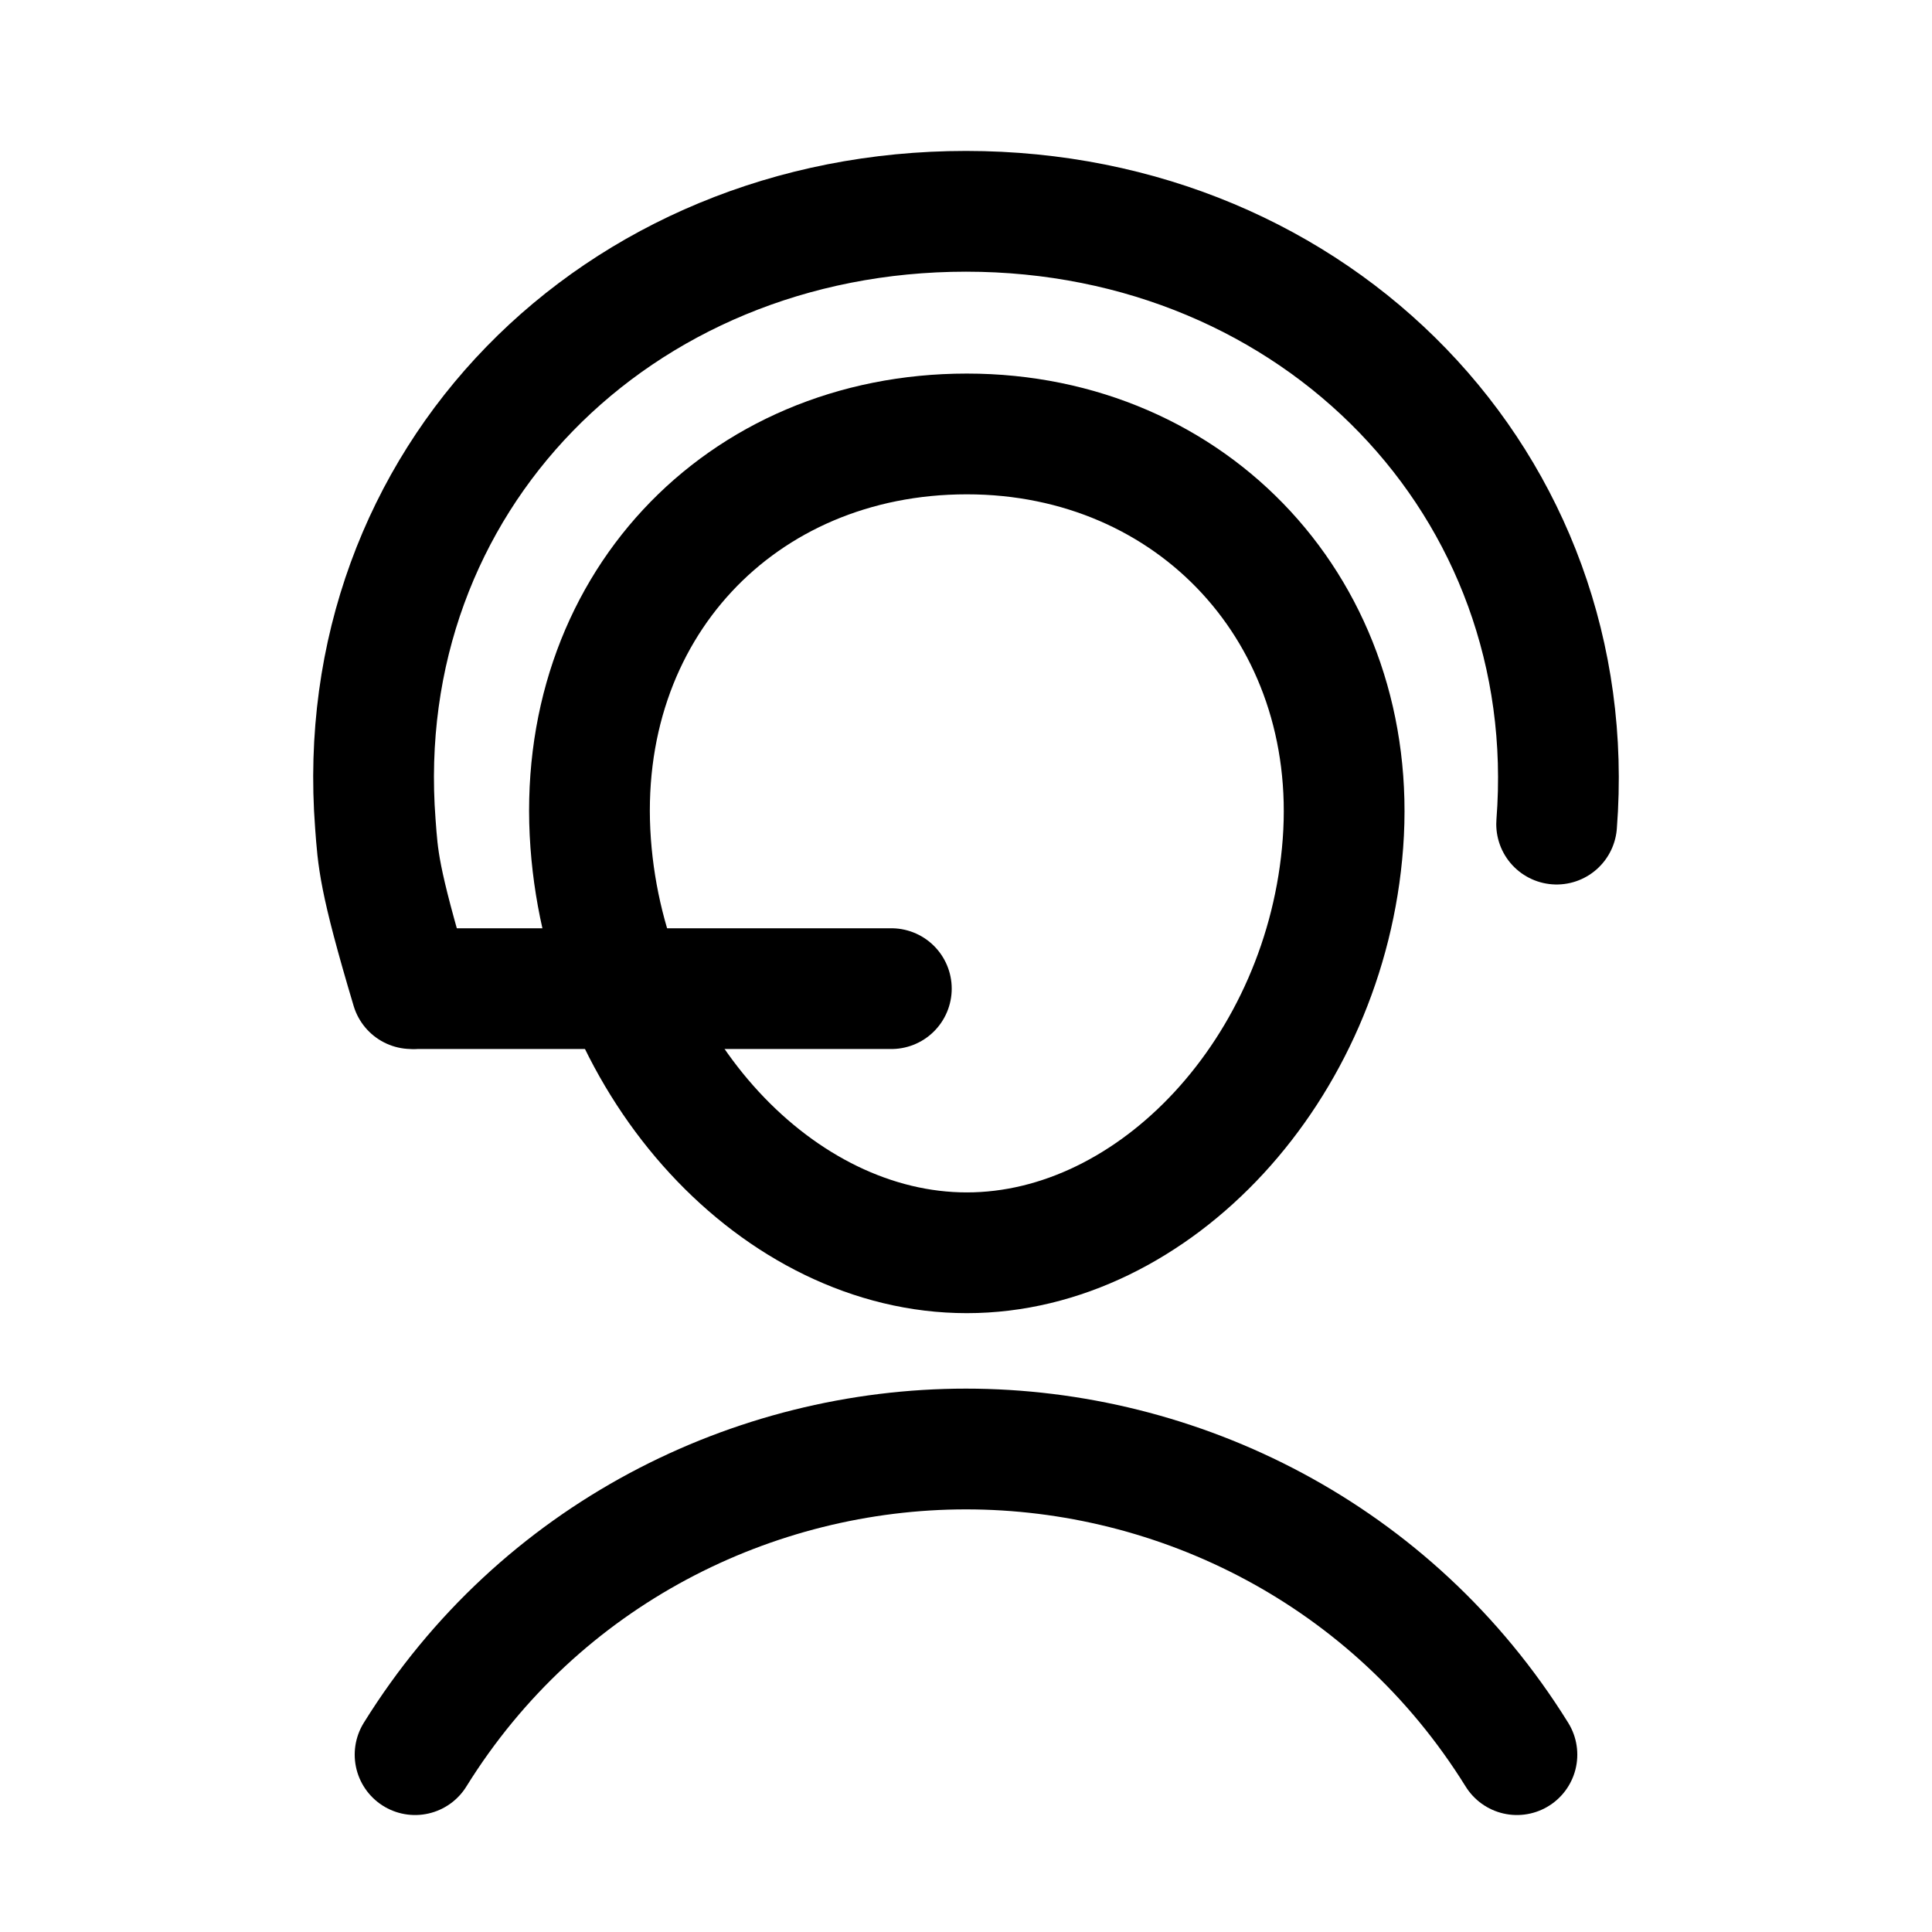
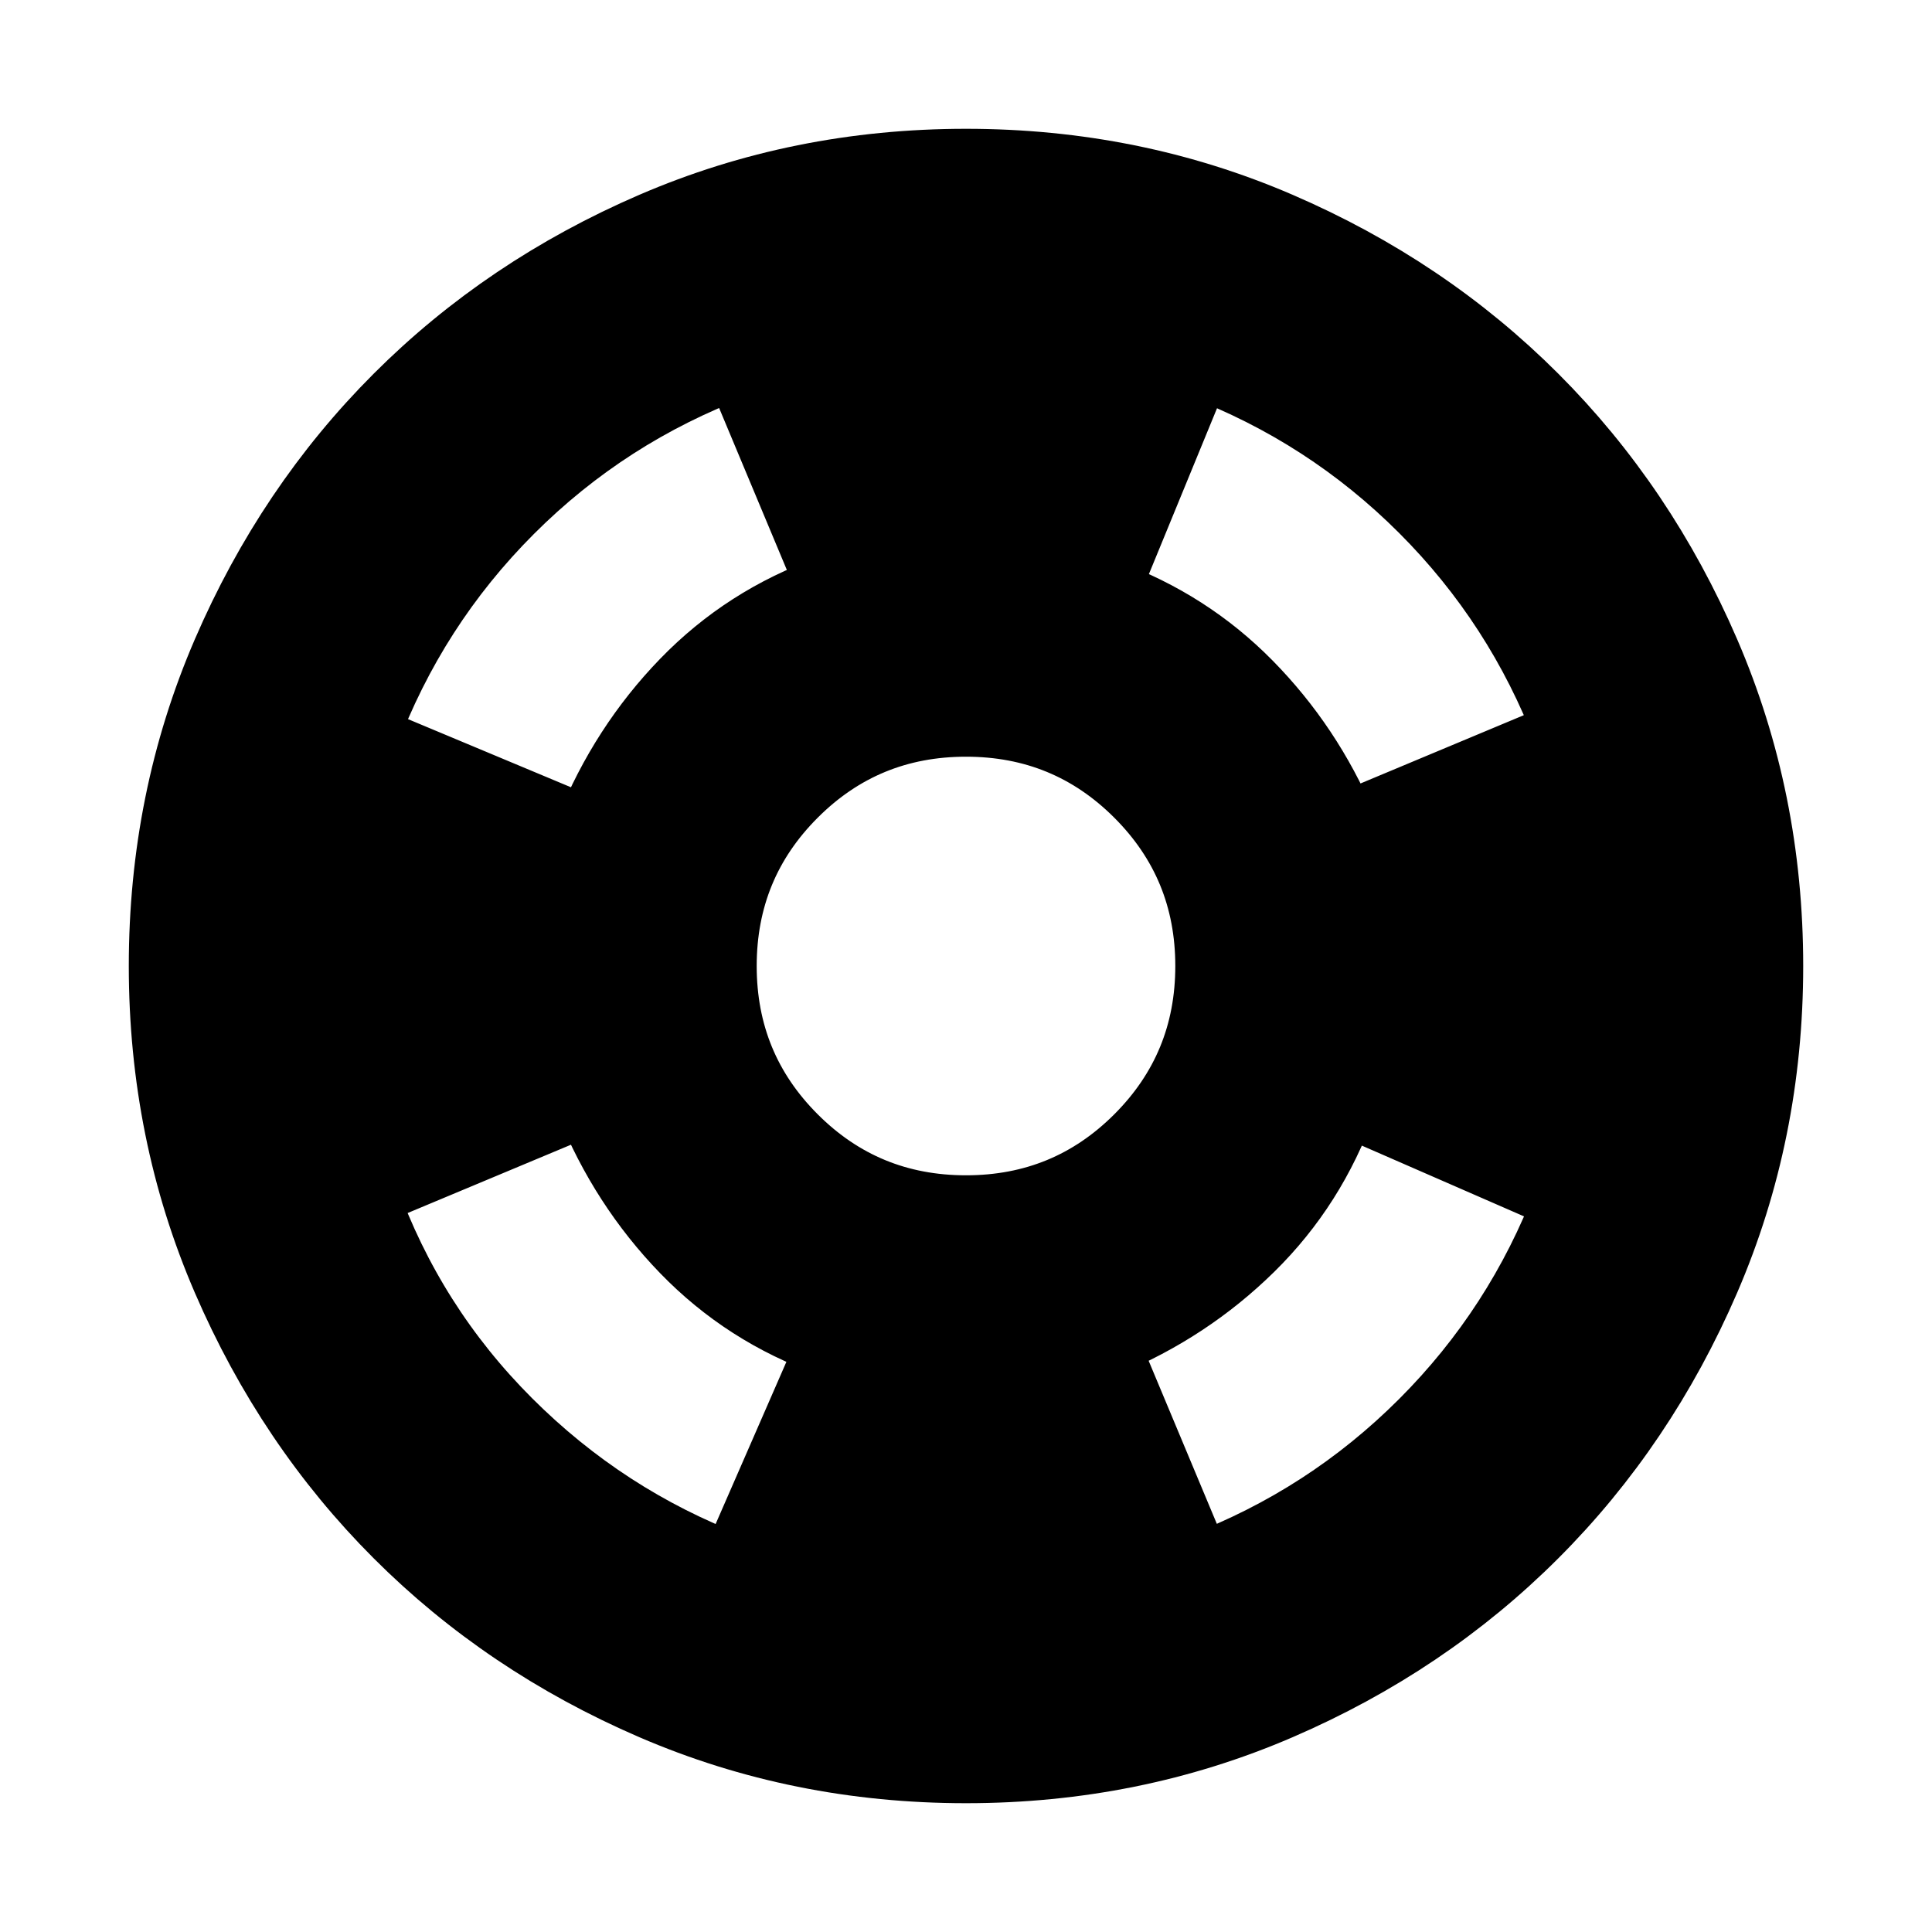
- <svg xmlns="http://www.w3.org/2000/svg" width="512" height="512" viewBox="0 0 512 512" fill="none">
-   <path d="M109.048 262C100.256 232.571 100.173 227.512 99.47 218.313L99.47 218.308C92.529 127.326 163.319 56 256 56C349.106 56 419.492 128.724 412.524 218.395L412.524 218.399" stroke="currentColor" stroke-width="32" stroke-linecap="round" stroke-linejoin="round" />
-   <path d="M355.895 223.5C351.455 283.254 306.055 332 256.215 332C206.375 332 160.895 283.265 156.534 223.5C152.003 161.339 196.18 115 256.215 115C316.25 115 360.426 162.469 355.895 223.5Z" stroke="currentColor" stroke-width="32" stroke-linecap="round" stroke-linejoin="round" />
-   <path d="M402 465C368.929 411.746 312.163 384 255.998 384C199.834 384 143.067 411.746 110 465" stroke="currentColor" stroke-width="32" stroke-miterlimit="10" stroke-linecap="round" />
-   <path d="M110.215 262L236.215 262" stroke="currentColor" stroke-width="32" stroke-linecap="round" />
+ <svg xmlns="http://www.w3.org/2000/svg" height="24px" width="24px" viewBox="0 -960 960 960">
+   <path d="M480-80q-83 0-156-31.5T197-197q-54-54-85.5-127T80-480q0-83 31.5-156T197-763q54-54 127-85.5T480-880q83 0 156 31.5T763-763q54 54 85.5 127T880-480q0 83-31.5 156T763-197q-54 54-127 85.5T480-80ZM364-182l48-110q-42-15-72.5-46.5T292-412l-110 46q23 64 71 112t111 72Zm-72-366q17-42 47.5-73.5T412-668l-46-110q-64 24-112 72t-72 112l110 46Zm188 188q50 0 85-35t35-85q0-50-35-85t-85-35q-50 0-85 35t-35 85q0 50 35 85t85 35Zm116 178q63-24 110.5-71.5T778-364l-110-48q-15 42-46 72.5T550-292l46 110Zm72-368 110-46q-24-63-71.5-110.5T596-778l-46 112q41 15 71 45.5t47 70.5Z" fill="currentColor" stroke="currentColor" stroke-width="32" stroke-linecap="round" stroke-linejoin="round" />
</svg>
